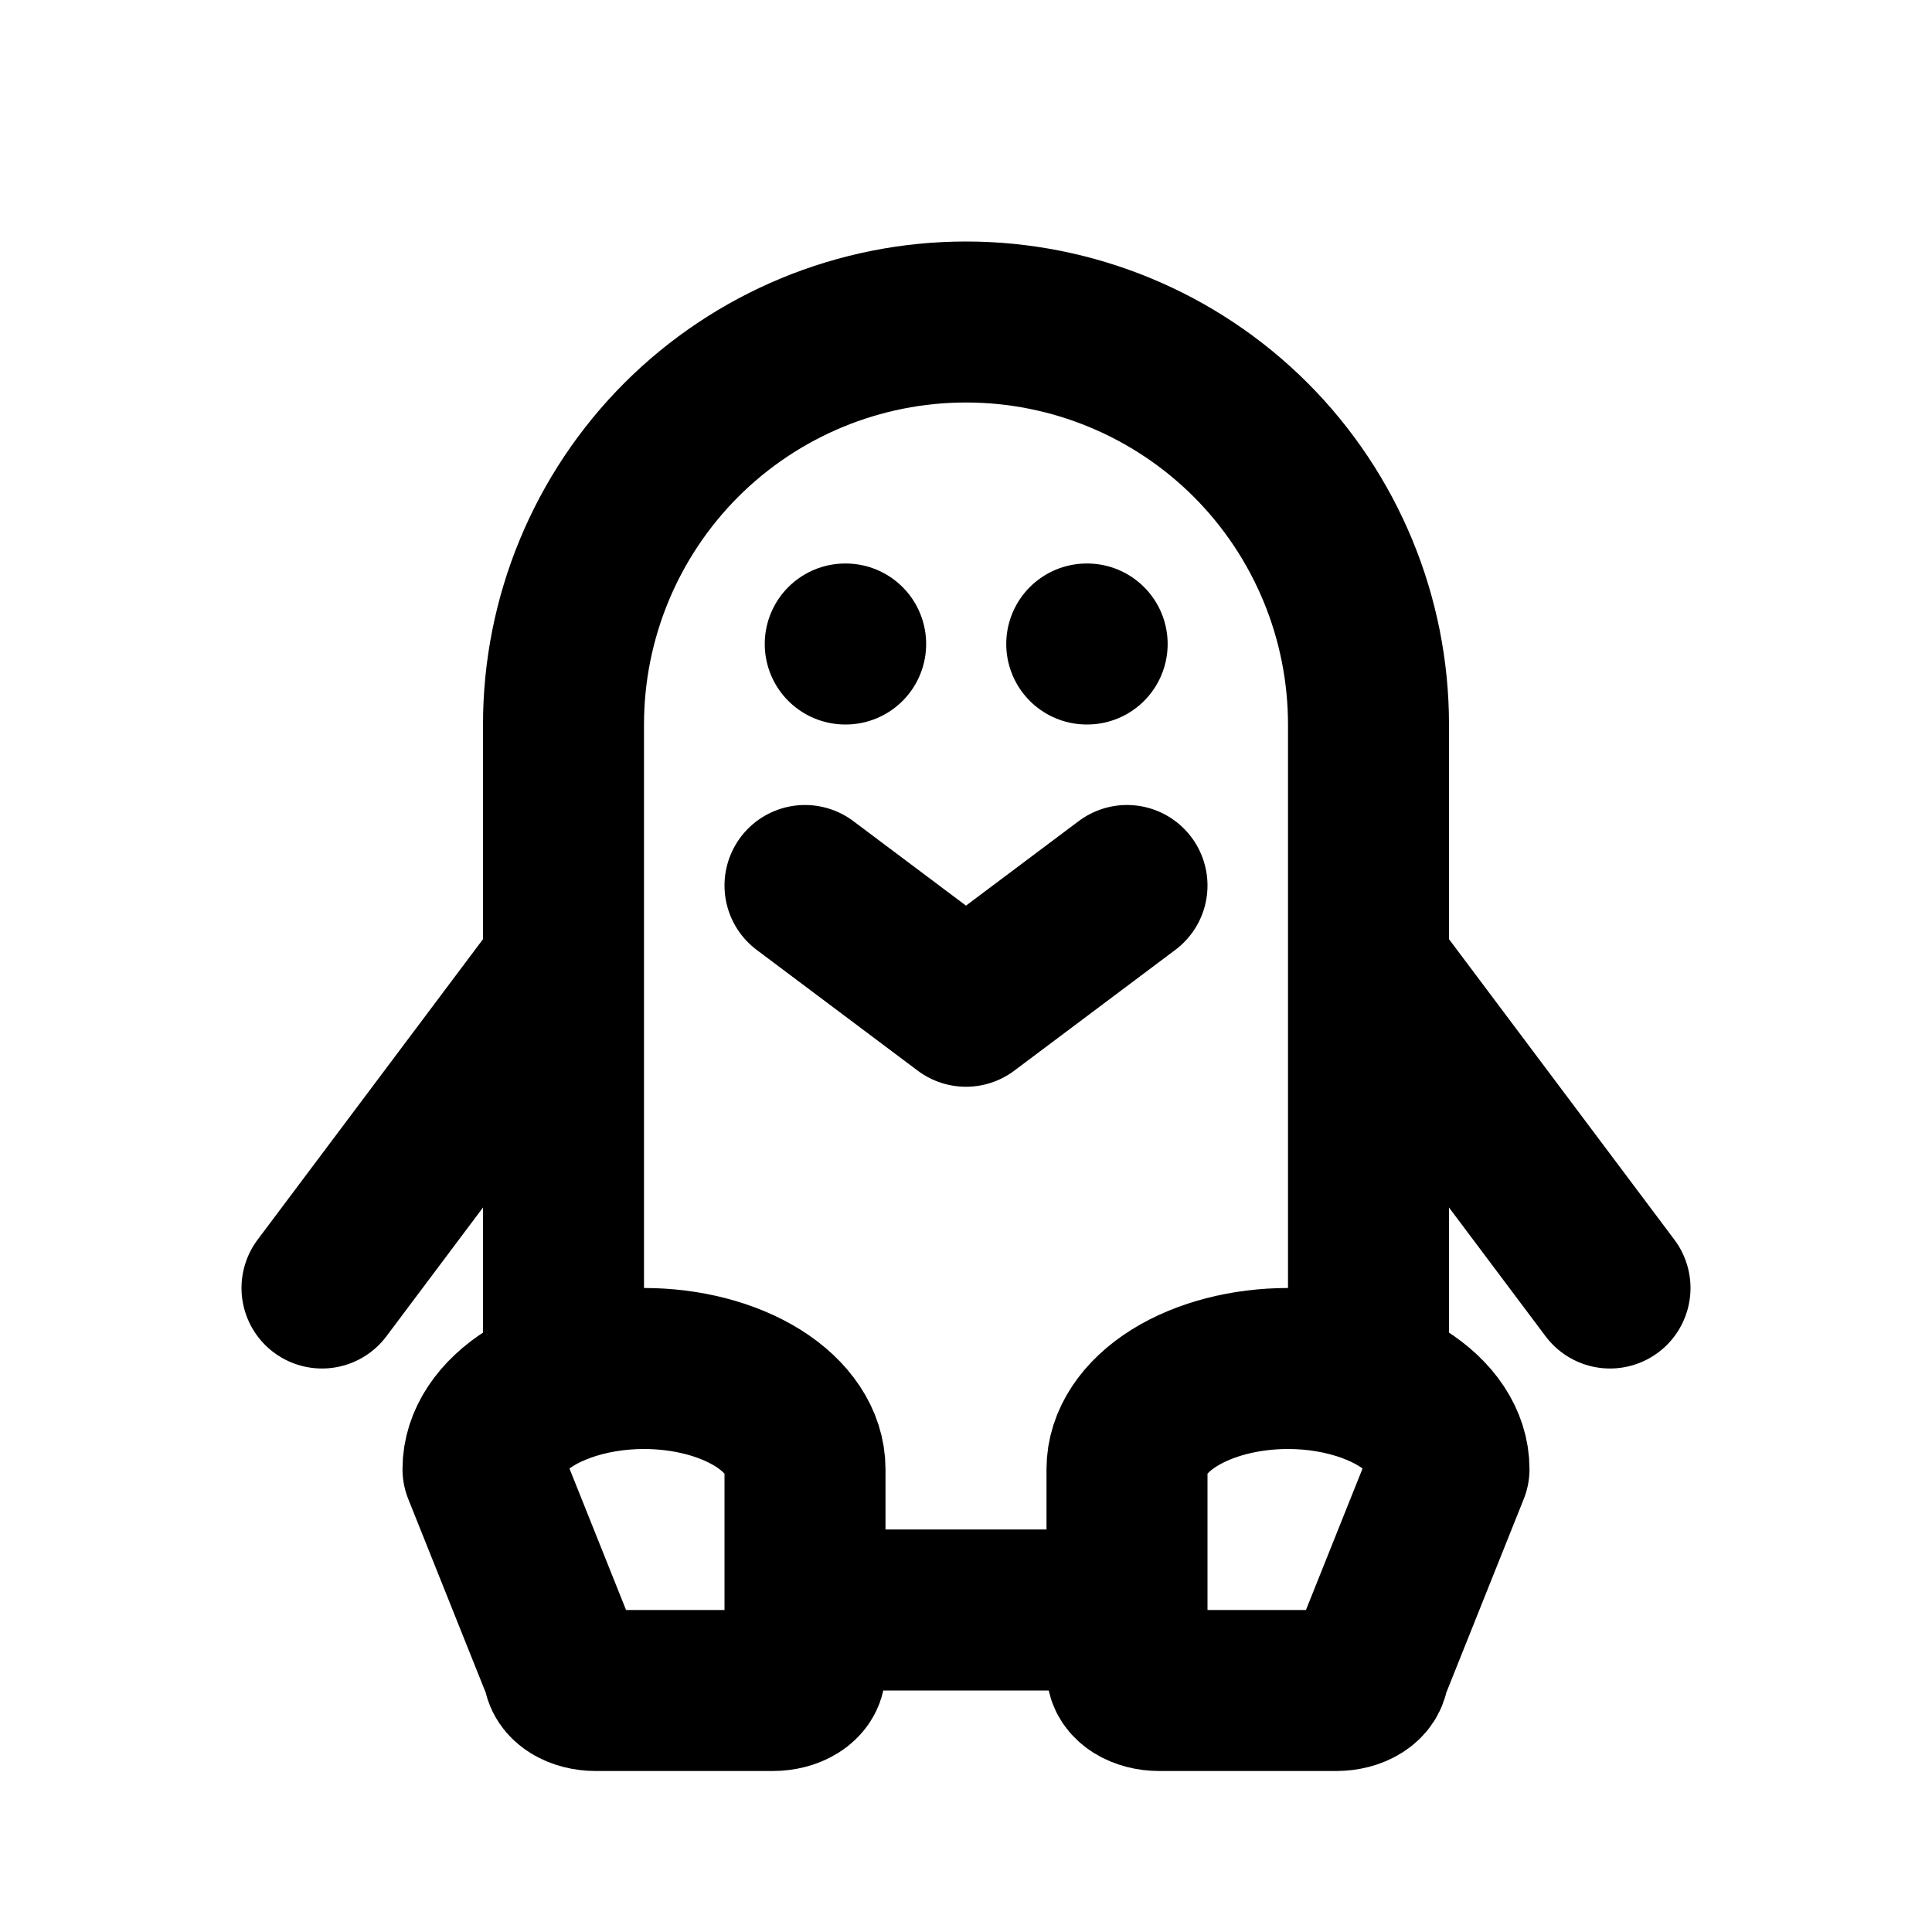
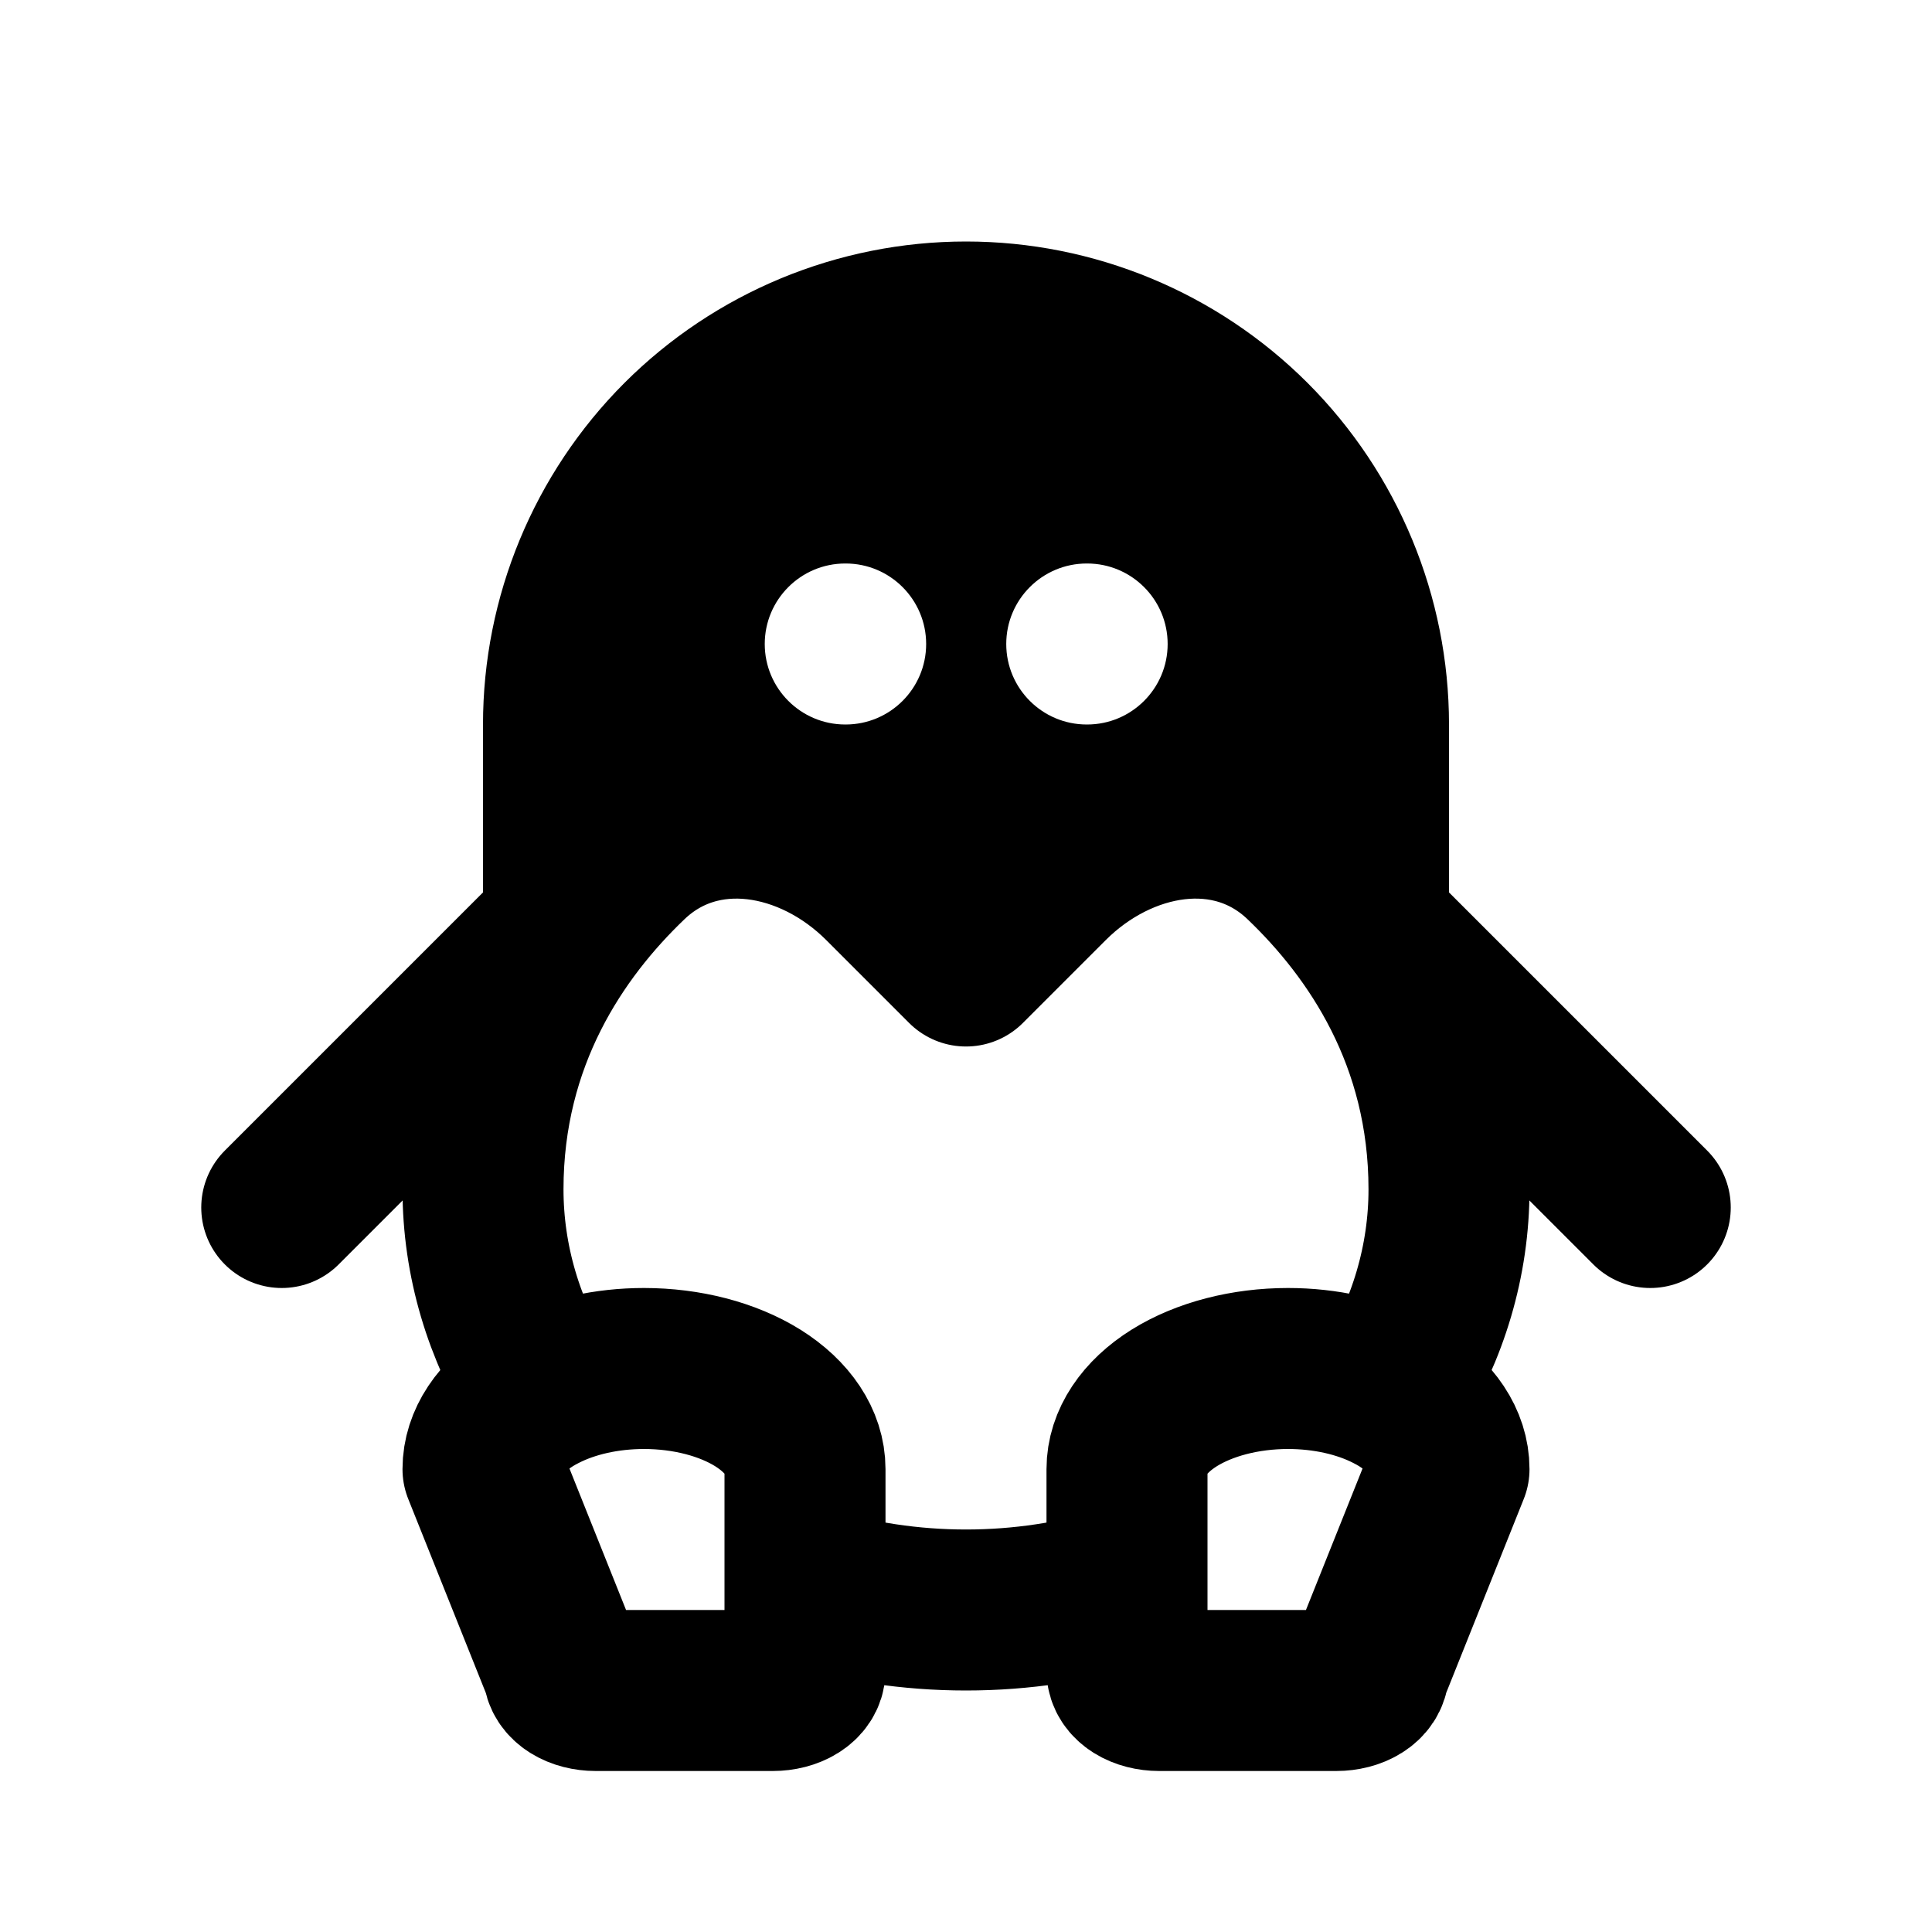
<svg xmlns="http://www.w3.org/2000/svg" width="24" height="24" viewBox="0 0 24 24" fill="none">
-   <mask id="mask0_14459_42110" style="mask-type:alpha" maskUnits="userSpaceOnUse" x="3" y="3" width="18" height="19">
-     <path d="M7 12L4 16M17 12L20 16M10.5 8H10.505M13.5 8H13.505M10 11L12 12.5L14 11M10 20V19.5V18.25C10 17.919 9.789 17.601 9.414 17.366C9.039 17.132 8.53 17 8 17C7.646 17 7.301 17.059 7 17.168M10 20V20.75C10 20.816 9.958 20.88 9.883 20.927C9.808 20.974 9.706 21 9.6 21H7.4C7.294 21 7.192 20.974 7.117 20.927C7.042 20.88 7 20.816 7 20.75L6 18.25C6 17.919 6.211 17.601 6.586 17.366C6.71 17.288 6.85 17.222 7 17.168M10 20H14M7 17.168V9C7 7.674 7.527 6.402 8.464 5.464C9.402 4.527 10.674 4 12 4C13.326 4 14.598 4.527 15.536 5.464C16.473 6.402 17 7.674 17 9V17.168M14 20V20.75C14 20.816 14.042 20.88 14.117 20.927C14.192 20.974 14.294 21 14.4 21H16.6C16.706 21 16.808 20.974 16.883 20.927C16.958 20.88 17 20.816 17 20.75L18 18.25C18 17.919 17.789 17.601 17.414 17.366C17.29 17.288 17.15 17.222 17 17.168M14 20V18.25C14 17.919 14.211 17.601 14.586 17.366C14.961 17.132 15.47 17 16 17C16.354 17 16.698 17.059 17 17.168" stroke="currentcolor" stroke-width="2" stroke-linecap="round" stroke-linejoin="round" />
+   <mask id="mask0_14459_42110" style="mask-type:alpha" maskUnits="userSpaceOnUse" x="2" y="3" width="20" height="19">
+     <path d="M6.736 17.282C6.684 17.308 6.634 17.336 6.586 17.366C6.211 17.601 6 17.919 6 18.25L7 20.75C7 20.816 7.042 20.88 7.117 20.927C7.192 20.974 7.294 21 7.4 21H9.6C9.706 21 9.808 20.974 9.883 20.927C9.958 20.88 10 20.816 10 20.75V19.701M6.736 17.282C7.091 17.1 7.537 17 8 17C8.53 17 9.039 17.132 9.414 17.366C9.789 17.601 10 17.919 10 18.25V19.5V19.701M6.736 17.282C6.257 16.52 6 15.659 6 14.774C6 12.889 6.916 11.553 7.811 10.697C8.714 9.832 10.086 10.086 10.97 10.97L12 12L13.03 10.97C13.914 10.086 15.286 9.832 16.189 10.697C17.084 11.553 18 12.889 18 14.774C18 15.659 17.743 16.52 17.264 17.282M10 19.701C10.636 19.897 11.312 20 12 20C12.688 20 13.364 19.897 14 19.701M14 19.701V20.75C14 20.816 14.042 20.88 14.117 20.927C14.192 20.974 14.294 21 14.4 21H16.6C16.706 21 16.808 20.974 16.883 20.927C16.958 20.88 17 20.816 17 20.75L18 18.25C18 17.919 17.789 17.601 17.414 17.366C17.366 17.336 17.316 17.308 17.264 17.282M14 19.701V18.25C14 17.919 14.211 17.601 14.586 17.366C14.961 17.132 15.47 17 16 17C16.463 17 16.909 17.1 17.264 17.282M3.5 15L7 11.5V9C7 7.674 7.527 6.402 8.464 5.464C9.402 4.527 10.674 4 12 4C13.326 4 14.598 4.527 15.536 5.464C16.473 6.402 17 7.674 17 9V11.5L20.5 15" stroke="currentcolor" stroke-width="2" stroke-linecap="round" stroke-linejoin="round" />
+     <path fill-rule="evenodd" clip-rule="evenodd" d="M7.5 8.5C7.461 10.329 9.883 11 12 11C14.117 11 16.539 10.329 16.5 8.5C16.459 6.578 14.688 4 12 4C9 4 7.54 6.578 7.5 8.5ZM10.5 7C9.948 7 9.5 7.448 9.5 8C9.5 8.552 9.948 9 10.5 9H10.505C11.057 9 11.505 8.552 11.505 8C11.505 7.448 11.057 7 10.505 7H10.5ZM13.5 7C12.948 7 12.5 7.448 12.5 8C12.5 8.552 12.948 9 13.5 9H13.505C14.057 9 14.505 8.552 14.505 8C14.505 7.448 14.057 7 13.505 7H13.5Z" fill="black" />
  </mask>
  <g mask="url(#mask0_14459_42110)">
    <rect width="24" height="24" fill="currentcolor" />
  </g>
</svg>
